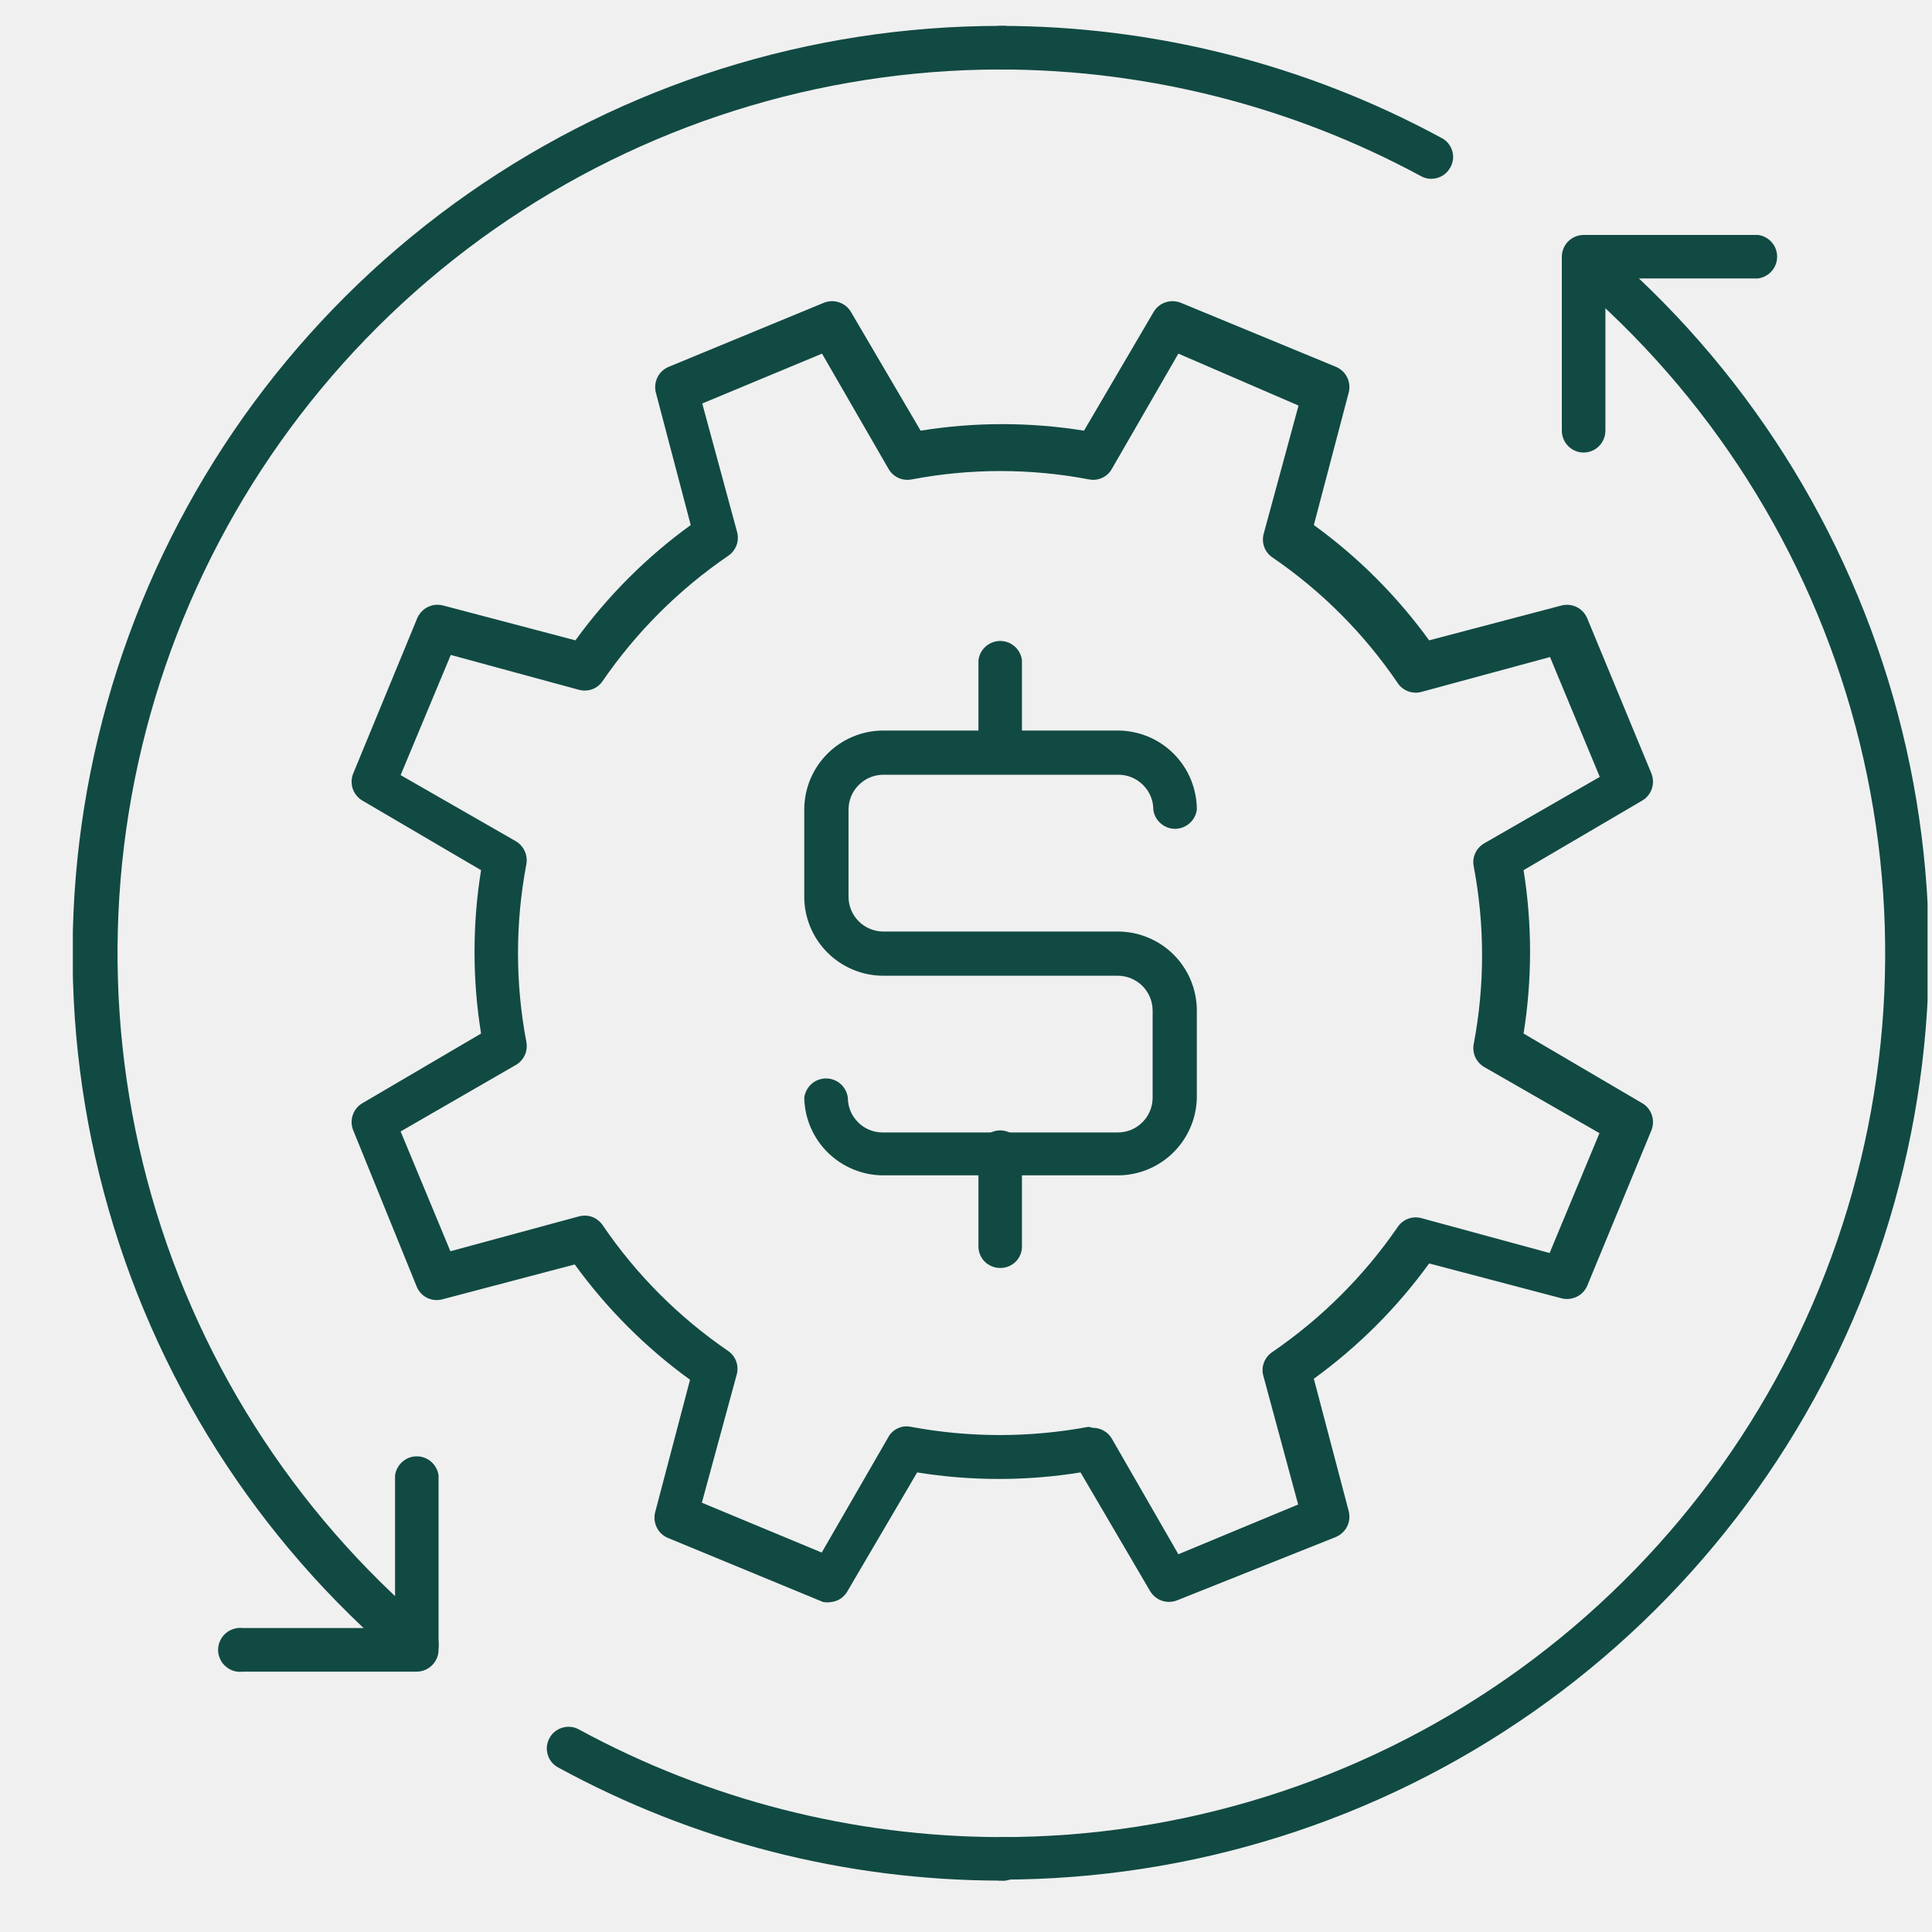
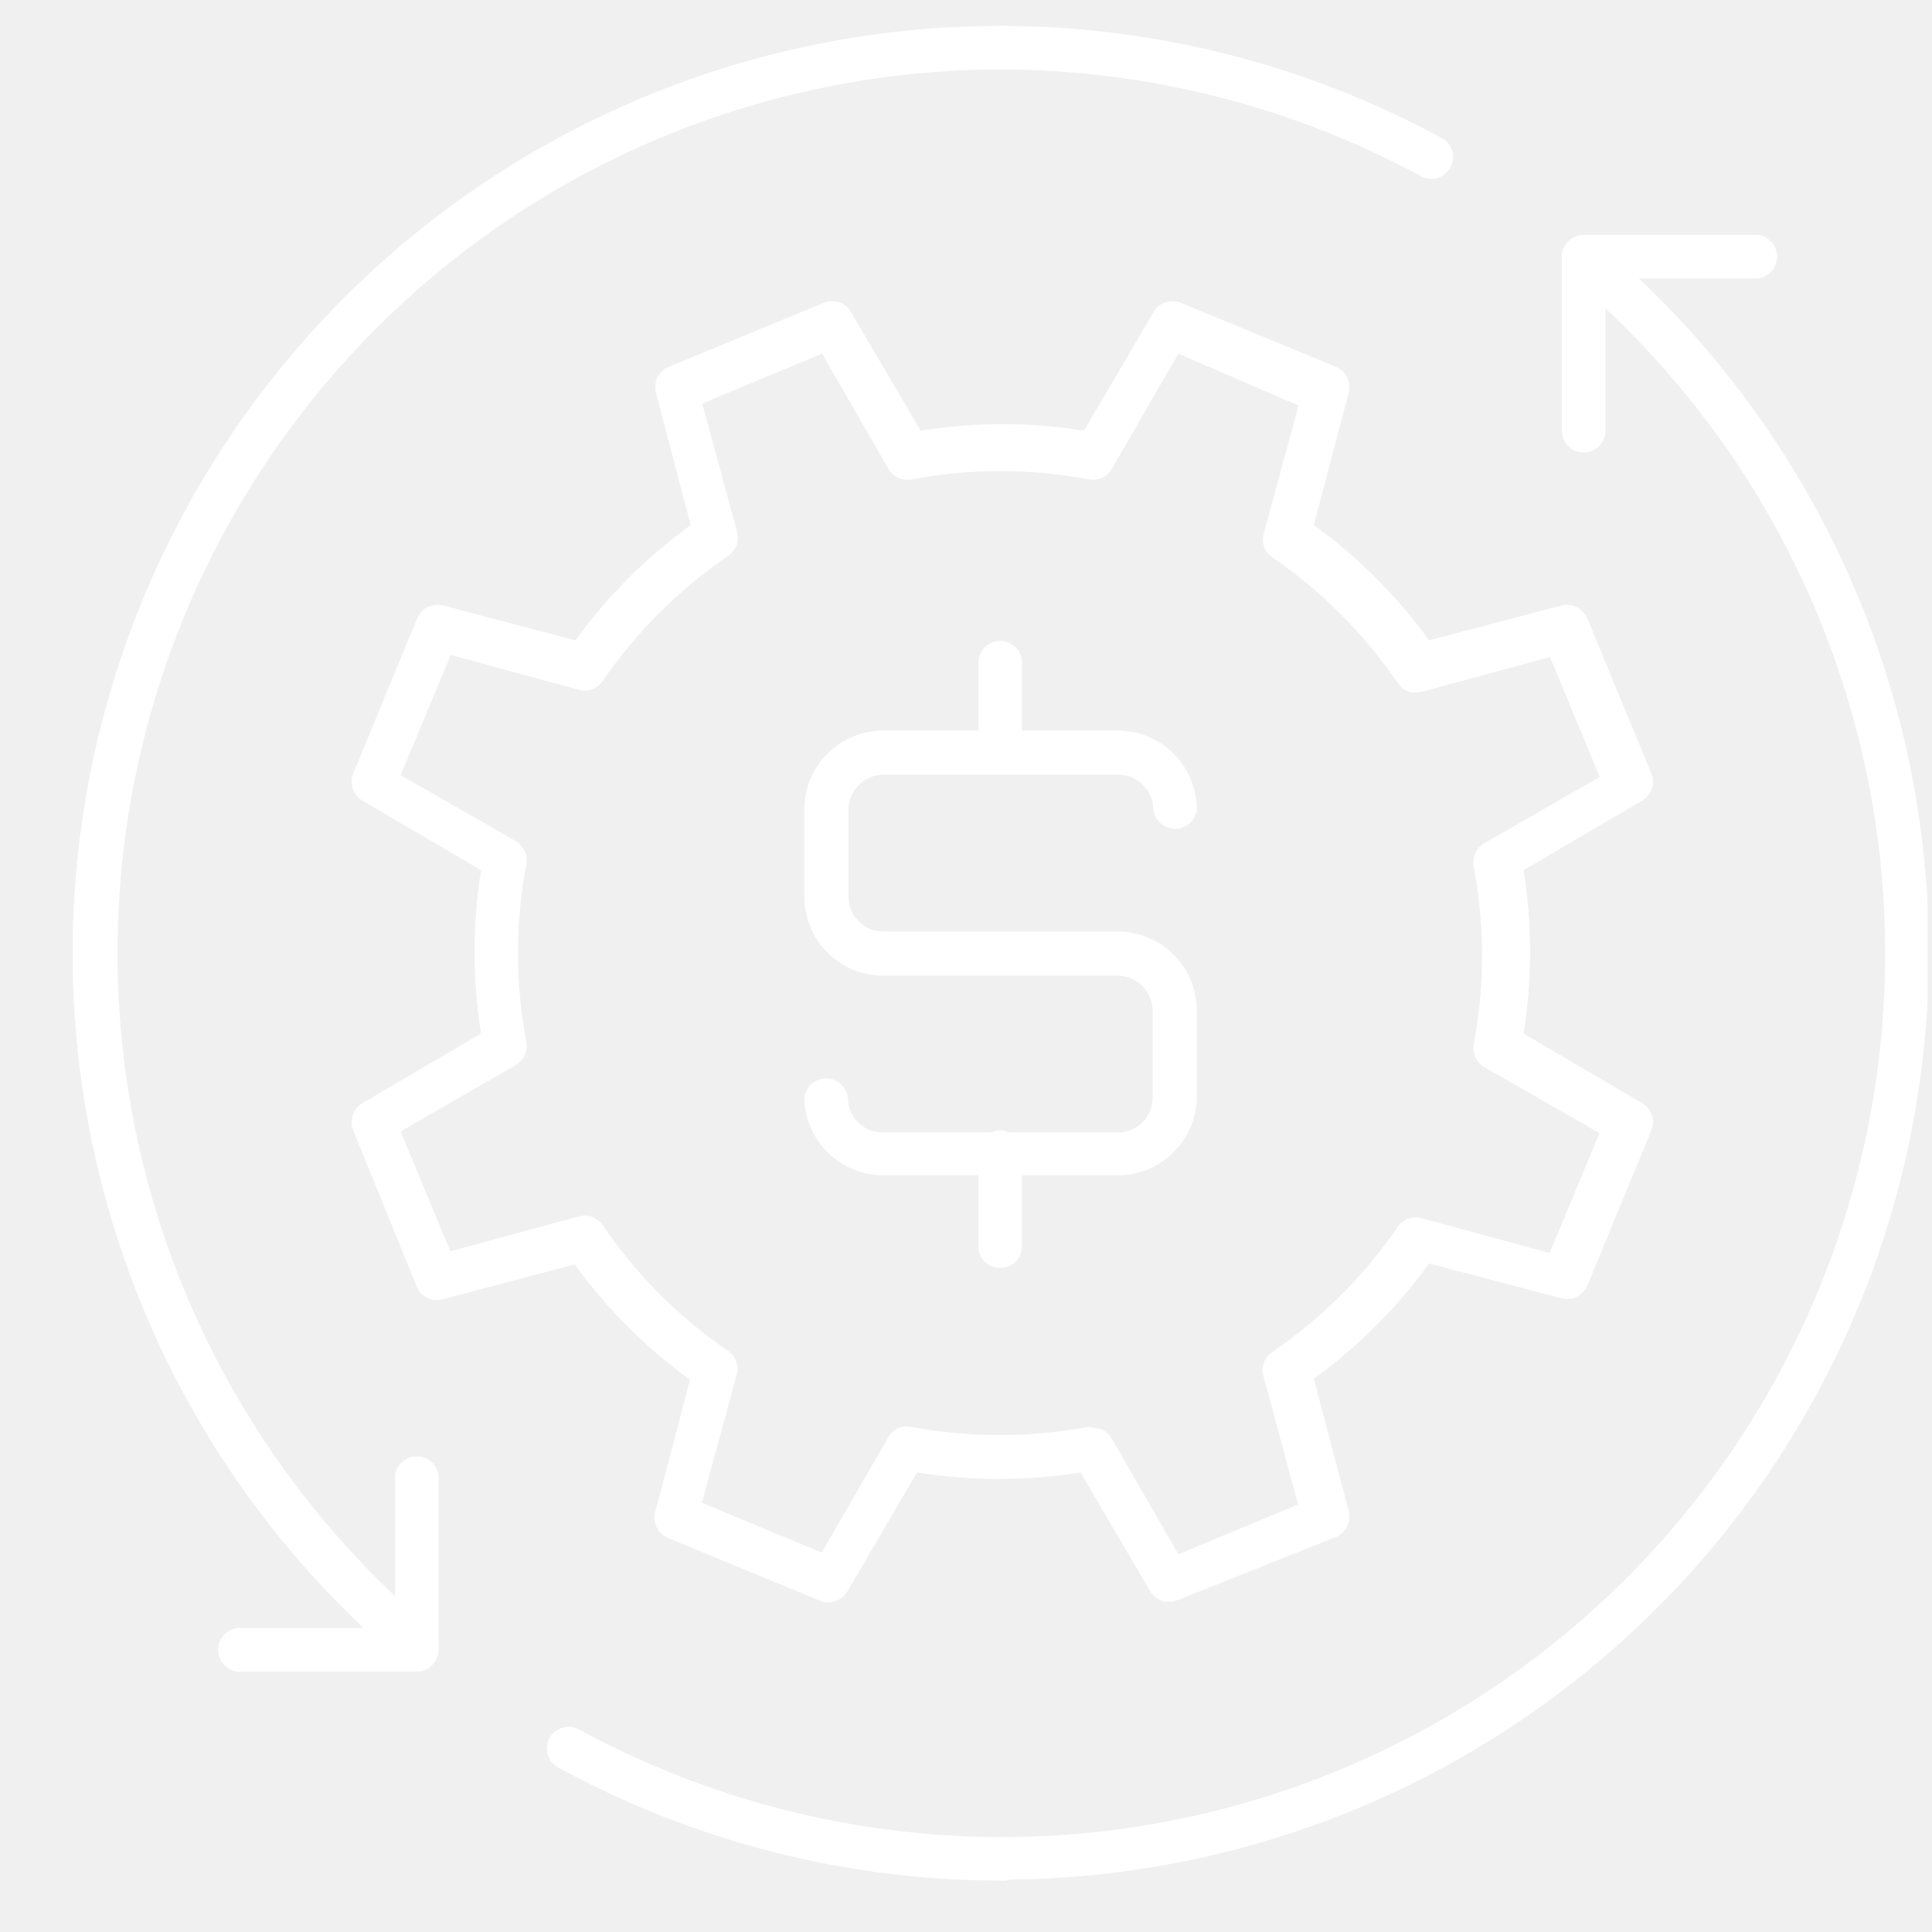
<svg xmlns="http://www.w3.org/2000/svg" width="25" height="25" viewBox="0 0 25 25" fill="none">
  <g clip-path="url(#clip0_57_3436)">
-     <path d="M18.52 2.314C18.473 2.315 18.426 2.302 18.385 2.278C16.71 1.373 14.835 0.899 12.931 0.899C12.863 0.89 12.8 0.856 12.754 0.805C12.708 0.753 12.683 0.686 12.683 0.617C12.683 0.548 12.708 0.481 12.754 0.429C12.8 0.377 12.863 0.344 12.931 0.335C14.931 0.334 16.898 0.833 18.655 1.786C18.688 1.803 18.717 1.827 18.74 1.855C18.764 1.884 18.781 1.917 18.792 1.952C18.802 1.987 18.806 2.024 18.802 2.061C18.797 2.098 18.786 2.133 18.768 2.165C18.744 2.21 18.709 2.248 18.665 2.274C18.621 2.3 18.571 2.314 18.52 2.314Z" fill="#114A43" />
-     <path d="M12.94 24.335C12.872 24.327 12.809 24.293 12.763 24.241C12.717 24.189 12.692 24.123 12.692 24.054C12.692 23.984 12.717 23.918 12.763 23.866C12.809 23.814 12.872 23.781 12.94 23.772C15.287 23.776 17.578 23.058 19.503 21.715C21.427 20.372 22.892 18.47 23.698 16.265C24.505 14.062 24.613 11.663 24.009 9.395C23.405 7.128 22.118 5.101 20.323 3.589C20.263 3.541 20.225 3.471 20.217 3.394C20.209 3.318 20.232 3.241 20.28 3.181C20.328 3.122 20.399 3.084 20.475 3.076C20.552 3.068 20.628 3.09 20.688 3.139C22.571 4.724 23.921 6.85 24.555 9.229C25.189 11.607 25.076 14.123 24.232 16.436C23.387 18.748 21.852 20.745 19.835 22.155C17.818 23.566 15.415 24.322 12.954 24.322L12.94 24.335Z" fill="#114A43" />
-     <path d="M20.494 5.856C20.419 5.856 20.347 5.827 20.293 5.773C20.24 5.72 20.21 5.648 20.21 5.573V3.319C20.211 3.244 20.242 3.173 20.295 3.121C20.348 3.069 20.42 3.04 20.494 3.04H22.748C22.816 3.048 22.879 3.082 22.925 3.134C22.971 3.185 22.996 3.252 22.996 3.321C22.996 3.39 22.971 3.457 22.925 3.509C22.879 3.561 22.816 3.594 22.748 3.603H20.774V5.573C20.774 5.647 20.744 5.719 20.692 5.772C20.64 5.825 20.569 5.855 20.494 5.856Z" fill="#114A43" />
-     <path d="M12.94 24.335C10.942 24.332 8.975 23.828 7.221 22.87C7.189 22.853 7.16 22.829 7.137 22.8C7.114 22.771 7.097 22.738 7.087 22.703C7.077 22.668 7.073 22.631 7.077 22.594C7.082 22.557 7.093 22.522 7.111 22.49C7.128 22.457 7.152 22.429 7.181 22.406C7.21 22.383 7.243 22.366 7.278 22.356C7.313 22.345 7.351 22.342 7.387 22.346C7.424 22.35 7.459 22.361 7.491 22.379C9.164 23.288 11.037 23.767 12.94 23.772C12.98 23.767 13.021 23.77 13.059 23.782C13.098 23.794 13.134 23.814 13.164 23.841C13.194 23.867 13.218 23.9 13.235 23.937C13.252 23.974 13.26 24.013 13.26 24.054C13.26 24.094 13.252 24.134 13.235 24.171C13.218 24.207 13.194 24.24 13.164 24.267C13.134 24.293 13.098 24.313 13.059 24.325C13.021 24.337 12.98 24.34 12.94 24.335Z" fill="#114A43" />
-     <path d="M5.396 21.581C5.329 21.583 5.263 21.561 5.211 21.518C3.328 19.933 1.978 17.807 1.344 15.429C0.71 13.051 0.823 10.535 1.667 8.223C2.51 5.911 4.044 3.914 6.061 2.503C8.078 1.092 10.479 0.336 12.94 0.335C12.98 0.33 13.021 0.334 13.059 0.346C13.098 0.357 13.134 0.377 13.164 0.404C13.194 0.431 13.218 0.463 13.235 0.5C13.252 0.537 13.26 0.577 13.26 0.617C13.26 0.657 13.252 0.697 13.235 0.734C13.218 0.771 13.194 0.803 13.164 0.83C13.134 0.857 13.098 0.877 13.059 0.888C13.021 0.9 12.98 0.904 12.94 0.899C10.598 0.902 8.314 1.624 6.395 2.967C4.477 4.311 3.018 6.211 2.214 8.411C1.411 10.611 1.303 13.005 1.904 15.268C2.505 17.532 3.787 19.556 5.576 21.068C5.604 21.091 5.628 21.121 5.644 21.154C5.661 21.186 5.672 21.223 5.675 21.259C5.678 21.296 5.673 21.333 5.662 21.369C5.65 21.404 5.632 21.436 5.607 21.464C5.583 21.499 5.552 21.527 5.515 21.547C5.478 21.568 5.438 21.579 5.396 21.581Z" fill="#114A43" />
-     <path d="M5.396 21.631H3.142C3.102 21.636 3.062 21.633 3.023 21.621C2.984 21.609 2.949 21.589 2.919 21.562C2.888 21.536 2.864 21.503 2.848 21.466C2.831 21.429 2.822 21.39 2.822 21.349C2.822 21.309 2.831 21.269 2.848 21.232C2.864 21.196 2.888 21.163 2.919 21.136C2.949 21.11 2.984 21.09 3.023 21.078C3.062 21.066 3.102 21.062 3.142 21.067H5.112V19.093C5.12 19.025 5.154 18.962 5.206 18.916C5.257 18.87 5.324 18.845 5.393 18.845C5.462 18.845 5.529 18.87 5.581 18.916C5.633 18.962 5.666 19.025 5.675 19.093V21.347C5.675 21.422 5.646 21.493 5.593 21.546C5.541 21.599 5.47 21.63 5.396 21.631Z" fill="#114A43" />
-     <path d="M10.759 20.73C10.723 20.736 10.687 20.736 10.651 20.73L8.641 19.9C8.578 19.873 8.527 19.825 8.498 19.764C8.468 19.703 8.461 19.633 8.478 19.567L8.929 17.854C8.356 17.439 7.853 16.935 7.437 16.362L5.725 16.813C5.658 16.831 5.588 16.824 5.526 16.794C5.464 16.763 5.416 16.71 5.391 16.646L4.571 14.627C4.545 14.564 4.543 14.494 4.564 14.43C4.586 14.365 4.63 14.31 4.688 14.276L6.225 13.374C6.112 12.674 6.112 11.96 6.225 11.26L4.688 10.359C4.63 10.324 4.586 10.27 4.564 10.205C4.543 10.14 4.545 10.07 4.571 10.008L5.4 7.997C5.427 7.935 5.476 7.884 5.537 7.854C5.598 7.824 5.668 7.818 5.734 7.835L7.446 8.286C7.862 7.713 8.365 7.209 8.938 6.794L8.487 5.081C8.47 5.015 8.477 4.946 8.507 4.884C8.536 4.823 8.587 4.775 8.65 4.748L10.66 3.918C10.723 3.893 10.793 3.89 10.857 3.912C10.922 3.933 10.976 3.977 11.011 4.036L11.913 5.573C12.613 5.46 13.326 5.46 14.027 5.573L14.928 4.036C14.963 3.977 15.018 3.933 15.082 3.912C15.146 3.89 15.217 3.893 15.28 3.918L17.29 4.748C17.352 4.775 17.403 4.823 17.433 4.884C17.463 4.946 17.469 5.015 17.452 5.081L17.001 6.794C17.574 7.209 18.078 7.713 18.493 8.286L20.206 7.835C20.272 7.818 20.342 7.825 20.404 7.856C20.465 7.887 20.513 7.938 20.539 8.002L21.369 10.008C21.394 10.07 21.397 10.14 21.375 10.205C21.354 10.27 21.31 10.324 21.251 10.359L19.715 11.26C19.827 11.96 19.827 12.674 19.715 13.374L21.251 14.276C21.31 14.31 21.354 14.365 21.375 14.43C21.397 14.494 21.394 14.564 21.369 14.627L20.539 16.637C20.512 16.7 20.464 16.751 20.403 16.78C20.341 16.81 20.272 16.817 20.206 16.8L18.493 16.349C18.078 16.922 17.574 17.425 17.001 17.841L17.452 19.553C17.469 19.619 17.463 19.689 17.433 19.75C17.403 19.811 17.352 19.86 17.29 19.887L15.235 20.707C15.172 20.733 15.101 20.735 15.037 20.714C14.972 20.692 14.918 20.648 14.883 20.59L13.982 19.053C13.281 19.166 12.568 19.166 11.868 19.053L10.966 20.59C10.945 20.628 10.915 20.66 10.88 20.685C10.843 20.709 10.802 20.724 10.759 20.73ZM14.144 18.476C14.193 18.476 14.241 18.489 14.284 18.514C14.327 18.538 14.362 18.573 14.387 18.616L15.248 20.112L16.798 19.468L16.348 17.805C16.332 17.748 16.334 17.688 16.355 17.633C16.375 17.578 16.412 17.531 16.46 17.498C17.098 17.062 17.65 16.512 18.087 15.876C18.12 15.827 18.168 15.79 18.223 15.77C18.277 15.75 18.337 15.747 18.394 15.763L20.052 16.214L20.697 14.663L19.205 13.807C19.155 13.777 19.115 13.733 19.09 13.68C19.066 13.626 19.059 13.567 19.07 13.509C19.214 12.75 19.214 11.97 19.07 11.211C19.058 11.153 19.065 11.094 19.09 11.04C19.114 10.987 19.154 10.943 19.205 10.913L20.701 10.053L20.057 8.502L18.394 8.953C18.337 8.969 18.277 8.966 18.223 8.946C18.168 8.926 18.12 8.889 18.087 8.84C17.653 8.201 17.103 7.649 16.465 7.213C16.416 7.18 16.379 7.133 16.359 7.078C16.339 7.023 16.337 6.963 16.352 6.907L16.803 5.248L15.248 4.576L14.387 6.068C14.359 6.119 14.315 6.159 14.263 6.183C14.21 6.208 14.151 6.215 14.094 6.204C13.335 6.059 12.555 6.059 11.796 6.204C11.738 6.215 11.678 6.208 11.625 6.184C11.572 6.16 11.527 6.119 11.498 6.068L10.637 4.576L9.087 5.221L9.538 6.884C9.553 6.941 9.551 7 9.531 7.055C9.51 7.11 9.473 7.158 9.425 7.191C8.787 7.626 8.235 8.177 7.798 8.813C7.765 8.862 7.718 8.899 7.663 8.919C7.608 8.939 7.548 8.941 7.491 8.926L5.833 8.475L5.184 10.03L6.676 10.886C6.726 10.916 6.766 10.96 6.79 11.014C6.814 11.067 6.822 11.126 6.811 11.184C6.667 11.943 6.667 12.723 6.811 13.482C6.822 13.54 6.815 13.6 6.791 13.653C6.767 13.706 6.727 13.751 6.676 13.78L5.184 14.641L5.828 16.191L7.491 15.74C7.548 15.725 7.608 15.727 7.663 15.747C7.718 15.768 7.765 15.805 7.798 15.853C8.232 16.492 8.783 17.044 9.42 17.48C9.469 17.513 9.506 17.56 9.526 17.615C9.546 17.67 9.549 17.73 9.533 17.787L9.082 19.445L10.633 20.09L11.494 18.598C11.521 18.547 11.565 18.506 11.618 18.482C11.671 18.457 11.73 18.451 11.787 18.463C12.546 18.605 13.326 18.605 14.085 18.463L14.144 18.476Z" fill="#114A43" />
-     <path d="M14.464 15.209H11.431C11.162 15.209 10.905 15.103 10.713 14.915C10.522 14.727 10.412 14.472 10.407 14.204C10.416 14.135 10.45 14.072 10.501 14.026C10.553 13.98 10.62 13.955 10.689 13.955C10.758 13.955 10.825 13.98 10.877 14.026C10.929 14.072 10.962 14.135 10.971 14.204C10.971 14.323 11.018 14.438 11.103 14.522C11.187 14.607 11.302 14.654 11.421 14.654H14.464C14.583 14.654 14.698 14.607 14.783 14.522C14.867 14.438 14.915 14.323 14.915 14.204V13.077C14.915 12.957 14.867 12.843 14.783 12.758C14.698 12.674 14.583 12.626 14.464 12.626H11.431C11.159 12.626 10.899 12.518 10.707 12.326C10.515 12.135 10.407 11.874 10.407 11.603V10.476C10.407 10.205 10.515 9.945 10.707 9.753C10.899 9.561 11.159 9.453 11.431 9.453H14.464C14.598 9.453 14.731 9.48 14.855 9.531C14.979 9.582 15.092 9.658 15.187 9.753C15.282 9.848 15.358 9.961 15.409 10.085C15.46 10.209 15.487 10.342 15.487 10.476C15.478 10.545 15.445 10.608 15.393 10.653C15.341 10.699 15.274 10.725 15.205 10.725C15.136 10.725 15.069 10.699 15.018 10.653C14.966 10.608 14.932 10.545 14.924 10.476C14.924 10.357 14.876 10.242 14.791 10.158C14.707 10.073 14.592 10.025 14.473 10.025H11.431C11.311 10.025 11.196 10.073 11.112 10.158C11.027 10.242 10.98 10.357 10.98 10.476V11.603C10.98 11.723 11.027 11.837 11.112 11.922C11.196 12.006 11.311 12.054 11.431 12.054H14.464C14.598 12.054 14.731 12.08 14.855 12.132C14.979 12.183 15.092 12.258 15.187 12.353C15.282 12.448 15.358 12.561 15.409 12.685C15.46 12.809 15.487 12.942 15.487 13.077V14.204C15.482 14.472 15.372 14.727 15.181 14.915C14.99 15.103 14.732 15.209 14.464 15.209Z" fill="#114A43" />
-     <path d="M12.94 10.008C12.866 10.006 12.795 9.976 12.742 9.923C12.69 9.87 12.661 9.798 12.661 9.724V8.543C12.67 8.474 12.703 8.411 12.755 8.365C12.807 8.32 12.873 8.294 12.943 8.294C13.012 8.294 13.079 8.32 13.13 8.365C13.182 8.411 13.216 8.474 13.224 8.543V9.724C13.224 9.799 13.194 9.871 13.141 9.924C13.088 9.978 13.016 10.008 12.94 10.008Z" fill="#114A43" />
-     <path d="M12.94 16.407C12.902 16.407 12.864 16.4 12.829 16.384C12.794 16.369 12.762 16.347 12.736 16.319C12.71 16.291 12.69 16.258 12.677 16.222C12.664 16.186 12.659 16.148 12.661 16.11V14.947C12.656 14.907 12.659 14.867 12.671 14.828C12.683 14.79 12.703 14.754 12.73 14.724C12.756 14.693 12.789 14.669 12.826 14.653C12.863 14.636 12.902 14.627 12.943 14.627C12.983 14.627 13.023 14.636 13.059 14.653C13.096 14.669 13.129 14.693 13.156 14.724C13.182 14.754 13.202 14.79 13.214 14.828C13.226 14.867 13.229 14.907 13.224 14.947V16.11C13.227 16.148 13.221 16.187 13.208 16.224C13.195 16.26 13.174 16.293 13.148 16.321C13.121 16.349 13.089 16.371 13.053 16.386C13.017 16.401 12.979 16.408 12.94 16.407Z" fill="#114A43" />
+     <path d="M18.52 2.314C18.473 2.315 18.426 2.302 18.385 2.278C16.71 1.373 14.835 0.899 12.931 0.899C12.863 0.89 12.8 0.856 12.754 0.805C12.708 0.753 12.683 0.686 12.683 0.617C12.683 0.548 12.708 0.481 12.754 0.429C12.8 0.377 12.863 0.344 12.931 0.335C14.931 0.334 16.898 0.833 18.655 1.786C18.688 1.803 18.717 1.827 18.74 1.855C18.764 1.884 18.781 1.917 18.792 1.952C18.802 1.987 18.806 2.024 18.802 2.061C18.797 2.098 18.786 2.133 18.768 2.165C18.744 2.21 18.709 2.248 18.665 2.274C18.621 2.3 18.571 2.314 18.52 2.314Z" fill="#FFFFFF" />
+     <path d="M12.94 24.335C12.872 24.327 12.809 24.293 12.763 24.241C12.717 24.189 12.692 24.123 12.692 24.054C12.692 23.984 12.717 23.918 12.763 23.866C12.809 23.814 12.872 23.781 12.94 23.772C15.287 23.776 17.578 23.058 19.503 21.715C21.427 20.372 22.892 18.47 23.698 16.265C24.505 14.062 24.613 11.663 24.009 9.395C23.405 7.128 22.118 5.101 20.323 3.589C20.263 3.541 20.225 3.471 20.217 3.394C20.209 3.318 20.232 3.241 20.28 3.181C20.328 3.122 20.399 3.084 20.475 3.076C20.552 3.068 20.628 3.09 20.688 3.139C22.571 4.724 23.921 6.85 24.555 9.229C25.189 11.607 25.076 14.123 24.232 16.436C23.387 18.748 21.852 20.745 19.835 22.155C17.818 23.566 15.415 24.322 12.954 24.322L12.94 24.335Z" fill="#FFFFFF" />
+     <path d="M20.494 5.856C20.419 5.856 20.347 5.827 20.293 5.773C20.24 5.72 20.21 5.648 20.21 5.573V3.319C20.211 3.244 20.242 3.173 20.295 3.121C20.348 3.069 20.42 3.04 20.494 3.04H22.748C22.816 3.048 22.879 3.082 22.925 3.134C22.971 3.185 22.996 3.252 22.996 3.321C22.996 3.39 22.971 3.457 22.925 3.509C22.879 3.561 22.816 3.594 22.748 3.603H20.774V5.573C20.774 5.647 20.744 5.719 20.692 5.772C20.64 5.825 20.569 5.855 20.494 5.856Z" fill="#FFFFFF" />
+     <path d="M12.94 24.335C10.942 24.332 8.975 23.828 7.221 22.87C7.189 22.853 7.16 22.829 7.137 22.8C7.114 22.771 7.097 22.738 7.087 22.703C7.077 22.668 7.073 22.631 7.077 22.594C7.082 22.557 7.093 22.522 7.111 22.49C7.128 22.457 7.152 22.429 7.181 22.406C7.21 22.383 7.243 22.366 7.278 22.356C7.313 22.345 7.351 22.342 7.387 22.346C7.424 22.35 7.459 22.361 7.491 22.379C9.164 23.288 11.037 23.767 12.94 23.772C12.98 23.767 13.021 23.77 13.059 23.782C13.098 23.794 13.134 23.814 13.164 23.841C13.194 23.867 13.218 23.9 13.235 23.937C13.252 23.974 13.26 24.013 13.26 24.054C13.26 24.094 13.252 24.134 13.235 24.171C13.218 24.207 13.194 24.24 13.164 24.267C13.134 24.293 13.098 24.313 13.059 24.325C13.021 24.337 12.98 24.34 12.94 24.335Z" fill="#FFFFFF" />
+     <path d="M5.396 21.581C5.329 21.583 5.263 21.561 5.211 21.518C3.328 19.933 1.978 17.807 1.344 15.429C0.71 13.051 0.823 10.535 1.667 8.223C2.51 5.911 4.044 3.914 6.061 2.503C8.078 1.092 10.479 0.336 12.94 0.335C12.98 0.33 13.021 0.334 13.059 0.346C13.098 0.357 13.134 0.377 13.164 0.404C13.194 0.431 13.218 0.463 13.235 0.5C13.252 0.537 13.26 0.577 13.26 0.617C13.26 0.657 13.252 0.697 13.235 0.734C13.218 0.771 13.194 0.803 13.164 0.83C13.134 0.857 13.098 0.877 13.059 0.888C13.021 0.9 12.98 0.904 12.94 0.899C10.598 0.902 8.314 1.624 6.395 2.967C4.477 4.311 3.018 6.211 2.214 8.411C1.411 10.611 1.303 13.005 1.904 15.268C2.505 17.532 3.787 19.556 5.576 21.068C5.604 21.091 5.628 21.121 5.644 21.154C5.661 21.186 5.672 21.223 5.675 21.259C5.678 21.296 5.673 21.333 5.662 21.369C5.65 21.404 5.632 21.436 5.607 21.464C5.583 21.499 5.552 21.527 5.515 21.547C5.478 21.568 5.438 21.579 5.396 21.581Z" fill="#FFFFFF" />
+     <path d="M5.396 21.631H3.142C3.102 21.636 3.062 21.633 3.023 21.621C2.984 21.609 2.949 21.589 2.919 21.562C2.888 21.536 2.864 21.503 2.848 21.466C2.831 21.429 2.822 21.39 2.822 21.349C2.822 21.309 2.831 21.269 2.848 21.232C2.864 21.196 2.888 21.163 2.919 21.136C2.949 21.11 2.984 21.09 3.023 21.078C3.062 21.066 3.102 21.062 3.142 21.067H5.112V19.093C5.12 19.025 5.154 18.962 5.206 18.916C5.257 18.87 5.324 18.845 5.393 18.845C5.462 18.845 5.529 18.87 5.581 18.916C5.633 18.962 5.666 19.025 5.675 19.093V21.347C5.675 21.422 5.646 21.493 5.593 21.546C5.541 21.599 5.47 21.63 5.396 21.631Z" fill="#FFFFFF" />
+     <path d="M10.759 20.73C10.723 20.736 10.687 20.736 10.651 20.73L8.641 19.9C8.578 19.873 8.527 19.825 8.498 19.764C8.468 19.703 8.461 19.633 8.478 19.567L8.929 17.854C8.356 17.439 7.853 16.935 7.437 16.362L5.725 16.813C5.658 16.831 5.588 16.824 5.526 16.794C5.464 16.763 5.416 16.71 5.391 16.646L4.571 14.627C4.545 14.564 4.543 14.494 4.564 14.43C4.586 14.365 4.63 14.31 4.688 14.276L6.225 13.374C6.112 12.674 6.112 11.96 6.225 11.26L4.688 10.359C4.63 10.324 4.586 10.27 4.564 10.205C4.543 10.14 4.545 10.07 4.571 10.008L5.4 7.997C5.427 7.935 5.476 7.884 5.537 7.854C5.598 7.824 5.668 7.818 5.734 7.835L7.446 8.286C7.862 7.713 8.365 7.209 8.938 6.794L8.487 5.081C8.47 5.015 8.477 4.946 8.507 4.884C8.536 4.823 8.587 4.775 8.65 4.748L10.66 3.918C10.723 3.893 10.793 3.89 10.857 3.912C10.922 3.933 10.976 3.977 11.011 4.036L11.913 5.573C12.613 5.46 13.326 5.46 14.027 5.573L14.928 4.036C14.963 3.977 15.018 3.933 15.082 3.912C15.146 3.89 15.217 3.893 15.28 3.918L17.29 4.748C17.352 4.775 17.403 4.823 17.433 4.884C17.463 4.946 17.469 5.015 17.452 5.081L17.001 6.794C17.574 7.209 18.078 7.713 18.493 8.286L20.206 7.835C20.272 7.818 20.342 7.825 20.404 7.856C20.465 7.887 20.513 7.938 20.539 8.002L21.369 10.008C21.394 10.07 21.397 10.14 21.375 10.205C21.354 10.27 21.31 10.324 21.251 10.359L19.715 11.26C19.827 11.96 19.827 12.674 19.715 13.374L21.251 14.276C21.31 14.31 21.354 14.365 21.375 14.43C21.397 14.494 21.394 14.564 21.369 14.627L20.539 16.637C20.512 16.7 20.464 16.751 20.403 16.78C20.341 16.81 20.272 16.817 20.206 16.8L18.493 16.349C18.078 16.922 17.574 17.425 17.001 17.841L17.452 19.553C17.469 19.619 17.463 19.689 17.433 19.75C17.403 19.811 17.352 19.86 17.29 19.887L15.235 20.707C15.172 20.733 15.101 20.735 15.037 20.714C14.972 20.692 14.918 20.648 14.883 20.59L13.982 19.053C13.281 19.166 12.568 19.166 11.868 19.053L10.966 20.59C10.945 20.628 10.915 20.66 10.88 20.685C10.843 20.709 10.802 20.724 10.759 20.73ZM14.144 18.476C14.193 18.476 14.241 18.489 14.284 18.514C14.327 18.538 14.362 18.573 14.387 18.616L15.248 20.112L16.798 19.468L16.348 17.805C16.332 17.748 16.334 17.688 16.355 17.633C16.375 17.578 16.412 17.531 16.46 17.498C17.098 17.062 17.65 16.512 18.087 15.876C18.12 15.827 18.168 15.79 18.223 15.77C18.277 15.75 18.337 15.747 18.394 15.763L20.052 16.214L20.697 14.663L19.205 13.807C19.155 13.777 19.115 13.733 19.09 13.68C19.066 13.626 19.059 13.567 19.07 13.509C19.214 12.75 19.214 11.97 19.07 11.211C19.058 11.153 19.065 11.094 19.09 11.04C19.114 10.987 19.154 10.943 19.205 10.913L20.701 10.053L20.057 8.502L18.394 8.953C18.337 8.969 18.277 8.966 18.223 8.946C18.168 8.926 18.12 8.889 18.087 8.84C17.653 8.201 17.103 7.649 16.465 7.213C16.416 7.18 16.379 7.133 16.359 7.078C16.339 7.023 16.337 6.963 16.352 6.907L16.803 5.248L15.248 4.576L14.387 6.068C14.359 6.119 14.315 6.159 14.263 6.183C14.21 6.208 14.151 6.215 14.094 6.204C13.335 6.059 12.555 6.059 11.796 6.204C11.738 6.215 11.678 6.208 11.625 6.184C11.572 6.16 11.527 6.119 11.498 6.068L10.637 4.576L9.087 5.221L9.538 6.884C9.553 6.941 9.551 7 9.531 7.055C9.51 7.11 9.473 7.158 9.425 7.191C8.787 7.626 8.235 8.177 7.798 8.813C7.765 8.862 7.718 8.899 7.663 8.919C7.608 8.939 7.548 8.941 7.491 8.926L5.833 8.475L5.184 10.03L6.676 10.886C6.726 10.916 6.766 10.96 6.79 11.014C6.814 11.067 6.822 11.126 6.811 11.184C6.667 11.943 6.667 12.723 6.811 13.482C6.822 13.54 6.815 13.6 6.791 13.653C6.767 13.706 6.727 13.751 6.676 13.78L5.184 14.641L5.828 16.191L7.491 15.74C7.548 15.725 7.608 15.727 7.663 15.747C7.718 15.768 7.765 15.805 7.798 15.853C8.232 16.492 8.783 17.044 9.42 17.48C9.469 17.513 9.506 17.56 9.526 17.615C9.546 17.67 9.549 17.73 9.533 17.787L9.082 19.445L10.633 20.09L11.494 18.598C11.521 18.547 11.565 18.506 11.618 18.482C11.671 18.457 11.73 18.451 11.787 18.463C12.546 18.605 13.326 18.605 14.085 18.463L14.144 18.476Z" fill="#FFFFFF" />
+     <path d="M14.464 15.209H11.431C11.162 15.209 10.905 15.103 10.713 14.915C10.522 14.727 10.412 14.472 10.407 14.204C10.416 14.135 10.45 14.072 10.501 14.026C10.553 13.98 10.62 13.955 10.689 13.955C10.758 13.955 10.825 13.98 10.877 14.026C10.929 14.072 10.962 14.135 10.971 14.204C10.971 14.323 11.018 14.438 11.103 14.522C11.187 14.607 11.302 14.654 11.421 14.654H14.464C14.583 14.654 14.698 14.607 14.783 14.522C14.867 14.438 14.915 14.323 14.915 14.204V13.077C14.915 12.957 14.867 12.843 14.783 12.758C14.698 12.674 14.583 12.626 14.464 12.626H11.431C11.159 12.626 10.899 12.518 10.707 12.326C10.515 12.135 10.407 11.874 10.407 11.603V10.476C10.407 10.205 10.515 9.945 10.707 9.753C10.899 9.561 11.159 9.453 11.431 9.453H14.464C14.598 9.453 14.731 9.48 14.855 9.531C14.979 9.582 15.092 9.658 15.187 9.753C15.282 9.848 15.358 9.961 15.409 10.085C15.46 10.209 15.487 10.342 15.487 10.476C15.478 10.545 15.445 10.608 15.393 10.653C15.341 10.699 15.274 10.725 15.205 10.725C15.136 10.725 15.069 10.699 15.018 10.653C14.966 10.608 14.932 10.545 14.924 10.476C14.924 10.357 14.876 10.242 14.791 10.158C14.707 10.073 14.592 10.025 14.473 10.025H11.431C11.311 10.025 11.196 10.073 11.112 10.158C11.027 10.242 10.98 10.357 10.98 10.476V11.603C10.98 11.723 11.027 11.837 11.112 11.922C11.196 12.006 11.311 12.054 11.431 12.054H14.464C14.598 12.054 14.731 12.08 14.855 12.132C14.979 12.183 15.092 12.258 15.187 12.353C15.282 12.448 15.358 12.561 15.409 12.685C15.46 12.809 15.487 12.942 15.487 13.077V14.204C15.482 14.472 15.372 14.727 15.181 14.915C14.99 15.103 14.732 15.209 14.464 15.209Z" fill="#FFFFFF" />
+     <path d="M12.94 10.008C12.866 10.006 12.795 9.976 12.742 9.923C12.69 9.87 12.661 9.798 12.661 9.724V8.543C12.67 8.474 12.703 8.411 12.755 8.365C12.807 8.32 12.873 8.294 12.943 8.294C13.012 8.294 13.079 8.32 13.13 8.365C13.182 8.411 13.216 8.474 13.224 8.543V9.724C13.224 9.799 13.194 9.871 13.141 9.924C13.088 9.978 13.016 10.008 12.94 10.008Z" fill="#FFFFFF" />
+     <path d="M12.94 16.407C12.902 16.407 12.864 16.4 12.829 16.384C12.794 16.369 12.762 16.347 12.736 16.319C12.71 16.291 12.69 16.258 12.677 16.222C12.664 16.186 12.659 16.148 12.661 16.11V14.947C12.656 14.907 12.659 14.867 12.671 14.828C12.683 14.79 12.703 14.754 12.73 14.724C12.756 14.693 12.789 14.669 12.826 14.653C12.863 14.636 12.902 14.627 12.943 14.627C12.983 14.627 13.023 14.636 13.059 14.653C13.096 14.669 13.129 14.693 13.156 14.724C13.182 14.754 13.202 14.79 13.214 14.828C13.226 14.867 13.229 14.907 13.224 14.947V16.11C13.227 16.148 13.221 16.187 13.208 16.224C13.195 16.26 13.174 16.293 13.148 16.321C13.121 16.349 13.089 16.371 13.053 16.386C13.017 16.401 12.979 16.408 12.94 16.407Z" fill="#FFFFFF" />
  </g>
  <defs>
    <clipPath id="clip0_57_3436">
      <rect width="24" height="24" fill="white" transform="translate(0.942657 0.335205)" />
    </clipPath>
  </defs>
</svg>
